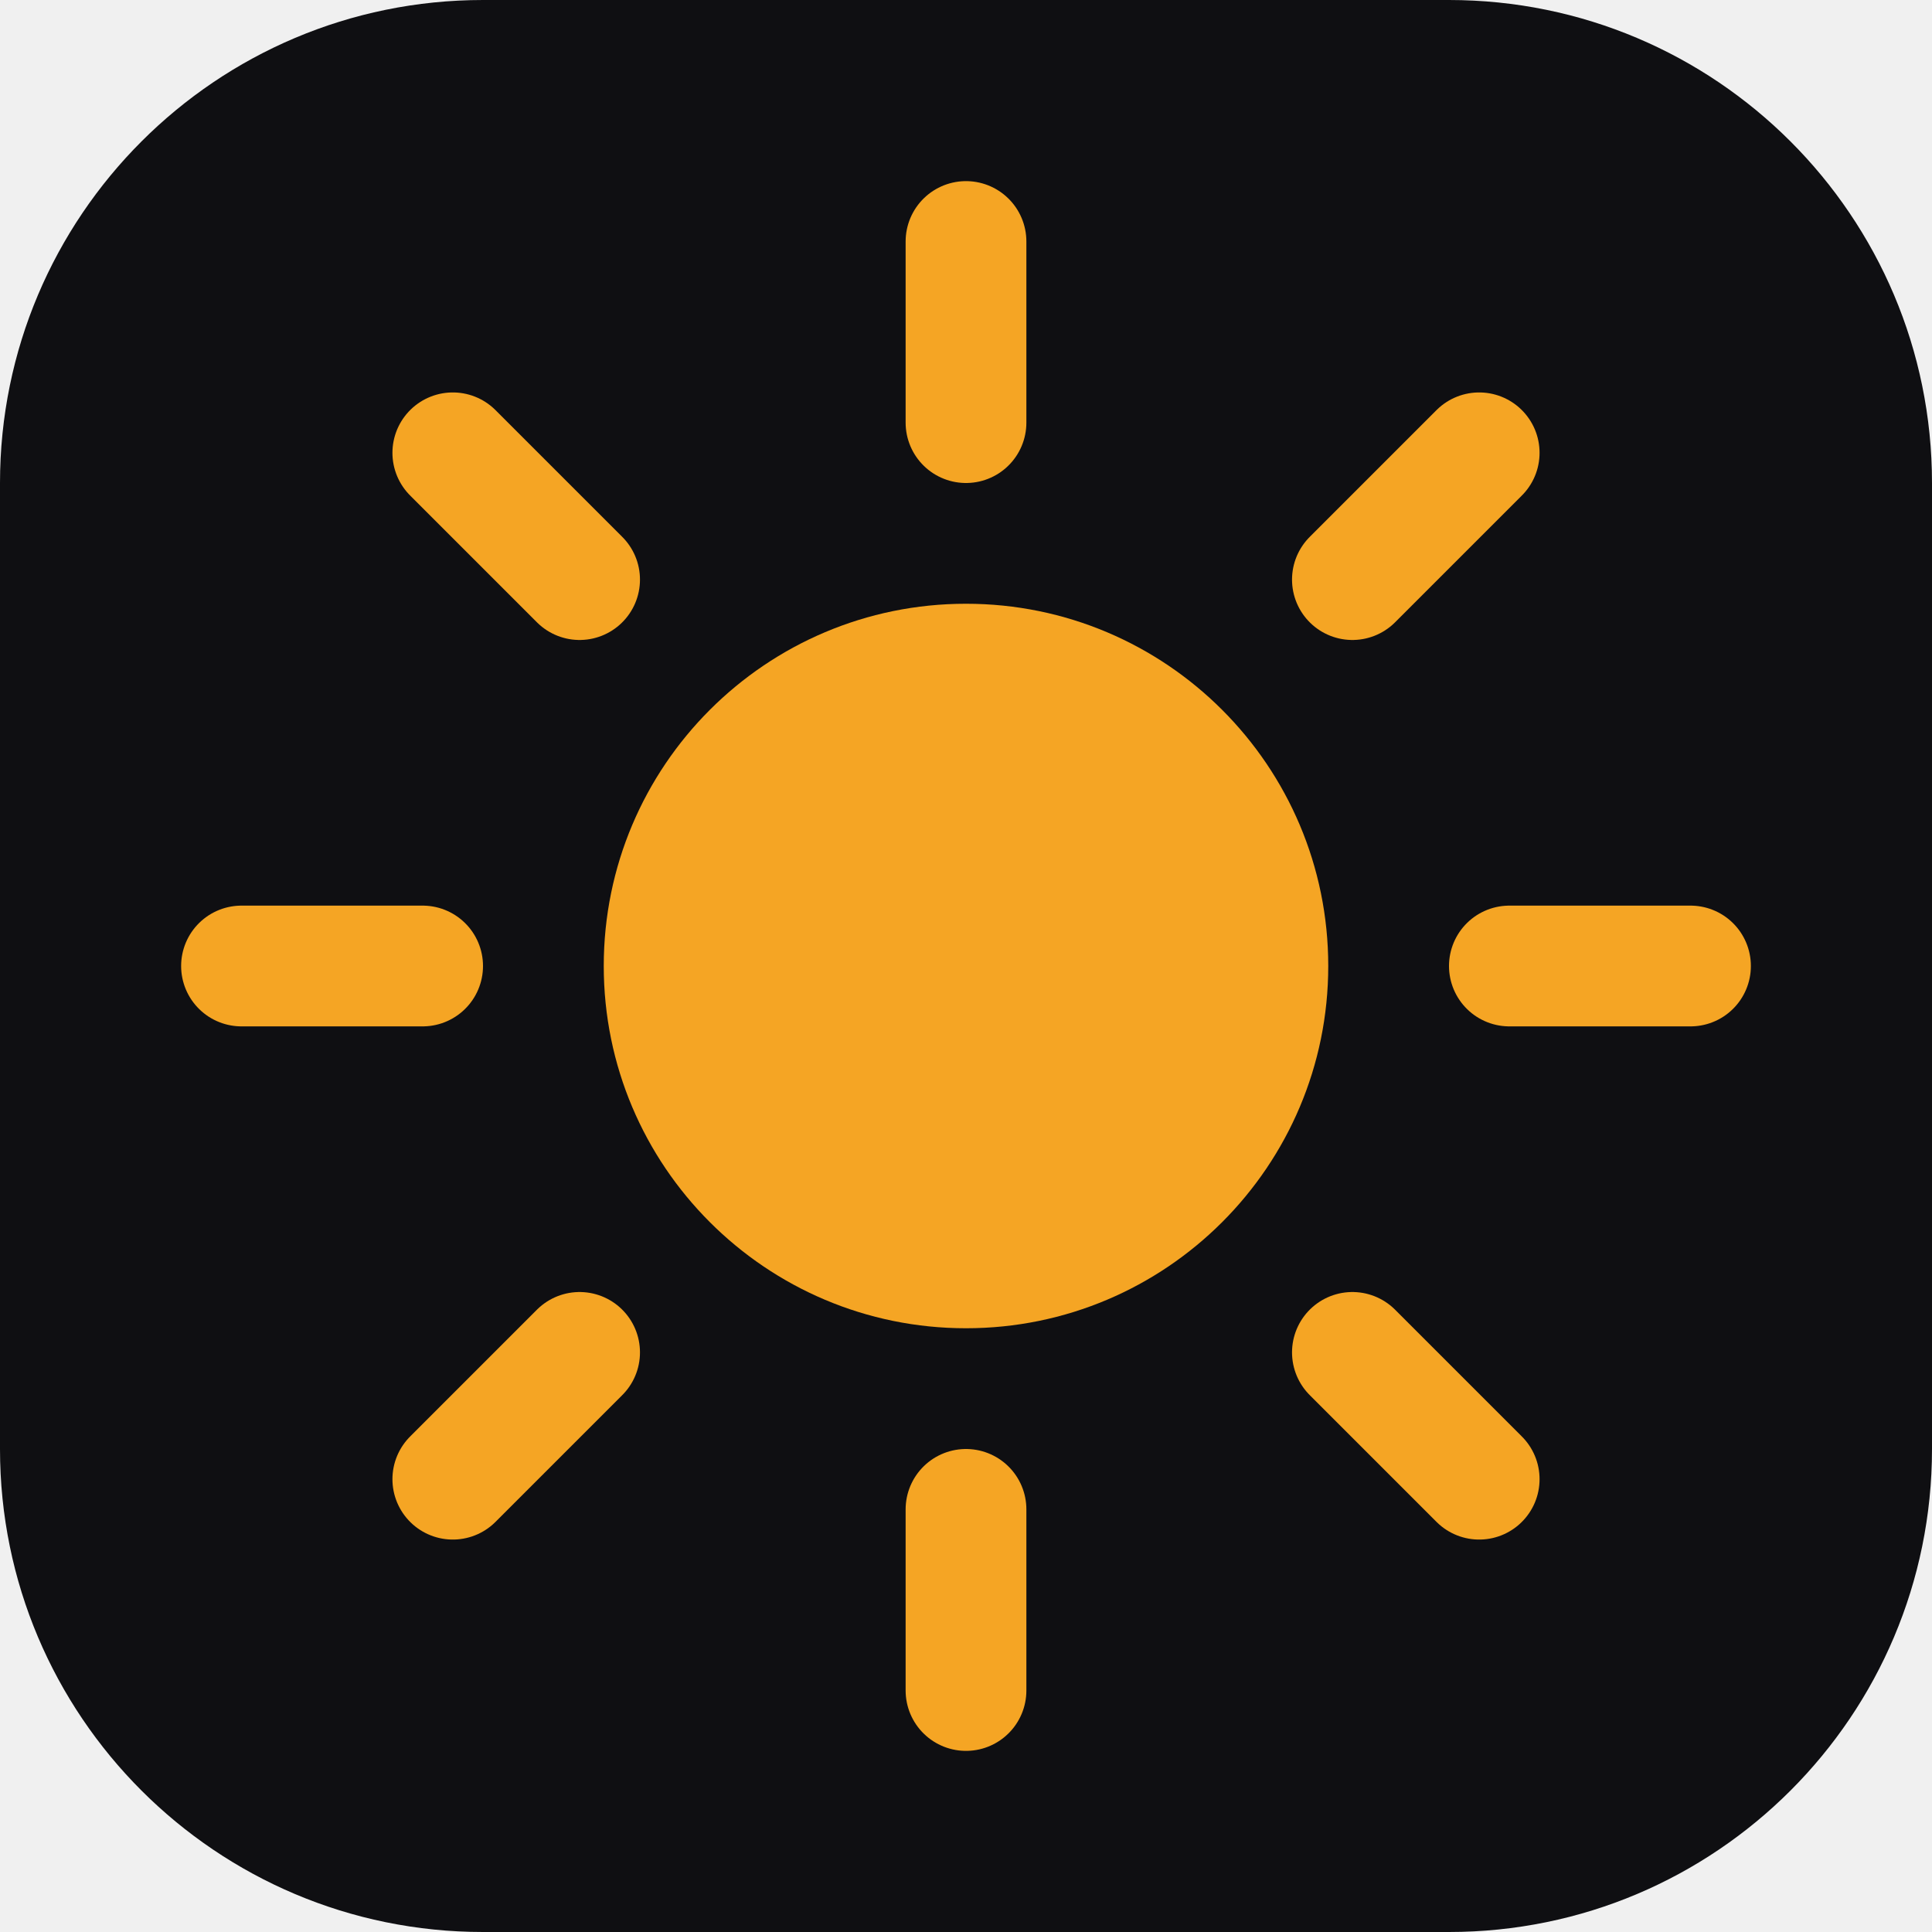
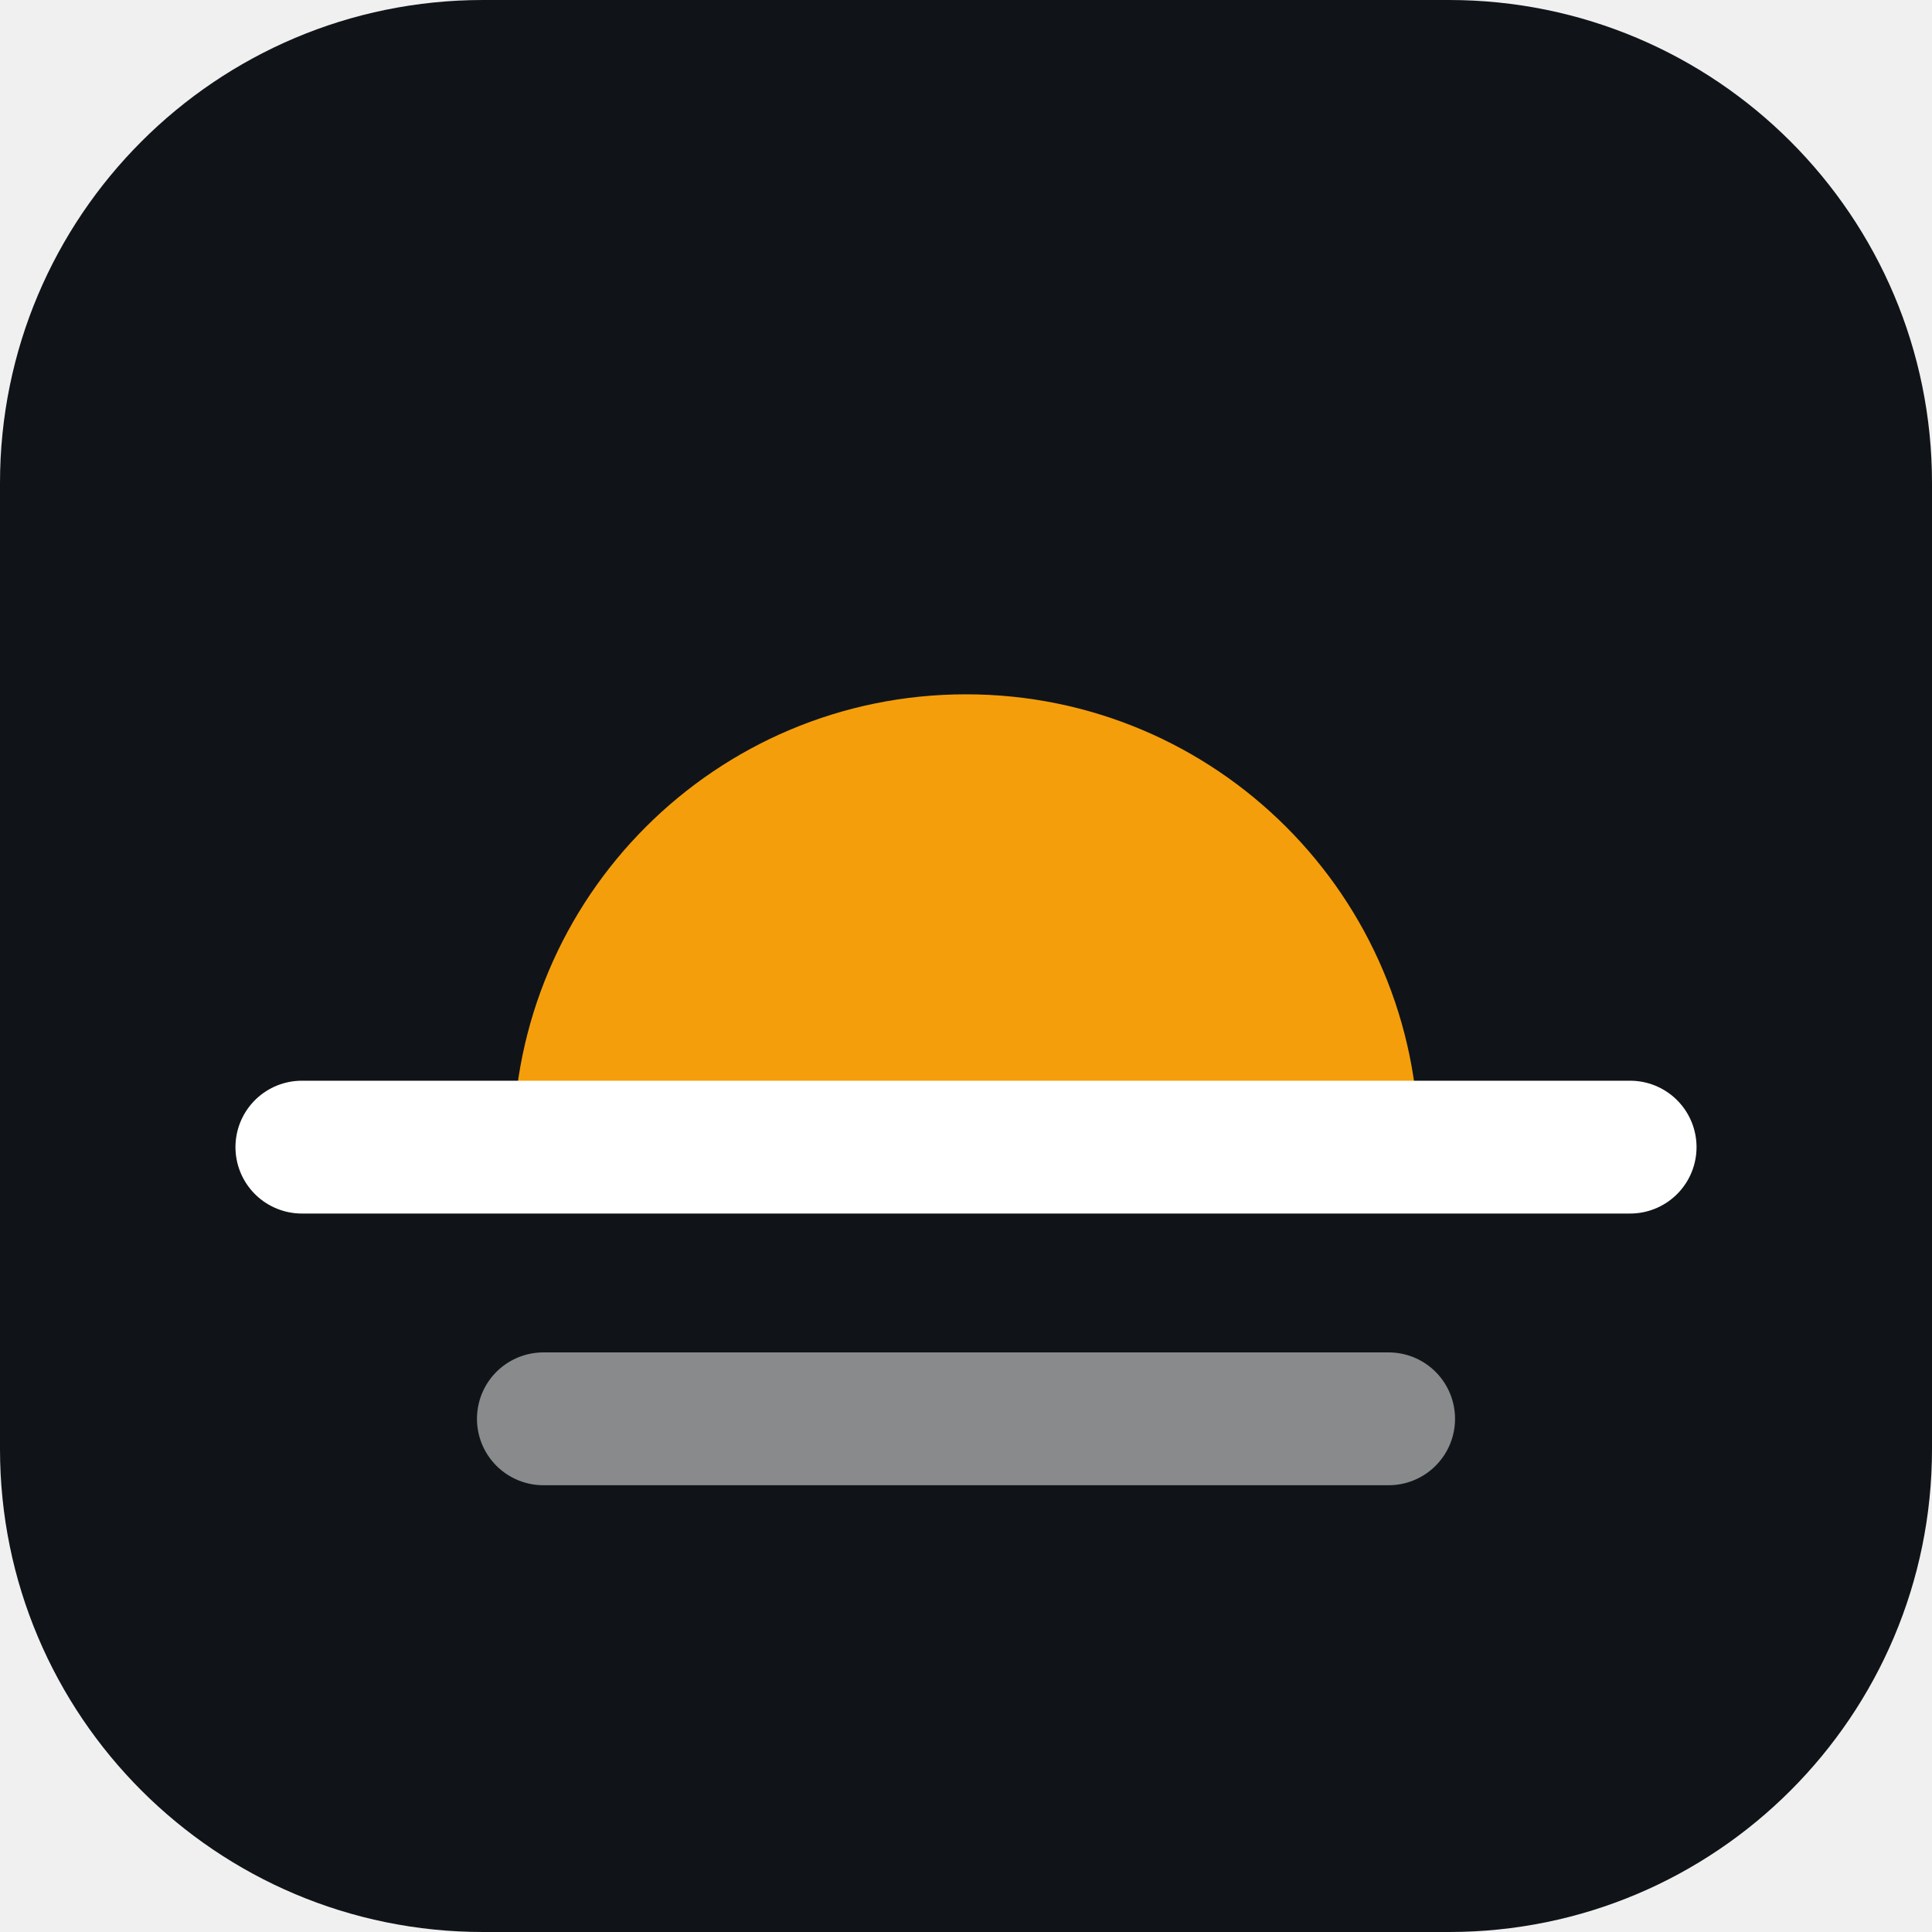
<svg xmlns="http://www.w3.org/2000/svg" viewBox="0 0 32 32">
-   <rect width="32" height="32" rx="8" fill="#0f0f12" />
-   <circle cx="16" cy="16" r="6" fill="#f5a524" />
-   <g stroke="#f5a524" stroke-width="2" stroke-linecap="round">
-     <path d="M16 4v3M16 25v3M4 16h3M25 16h3M7.5 7.5l2.1 2.1M22.4 22.4l2.1 2.1M7.5 24.5l2.1-2.1M22.4 9.6l2.1-2.1" />
-   </g>
+   <rect width="32" height="32" rx="8" fill="#101418" />
+   <path d="M8.5 19a7.5 7.5 0 0 1 15 0Z" fill="#f59e0b" />
+   <path d="M5 19h22" stroke="#fff" stroke-width="2.2" stroke-linecap="round" />
+   <path d="M9 23.5h14" stroke="#fff" stroke-width="2.2" stroke-linecap="round" opacity=".5" />
</svg>
